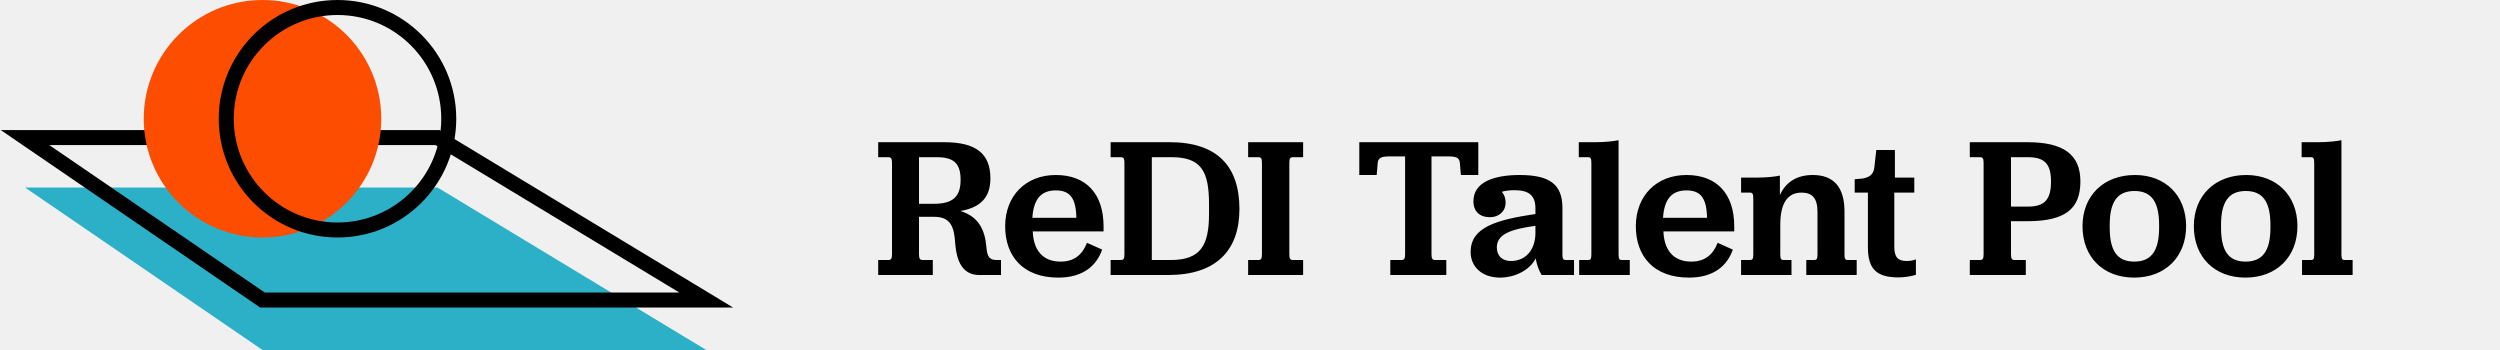
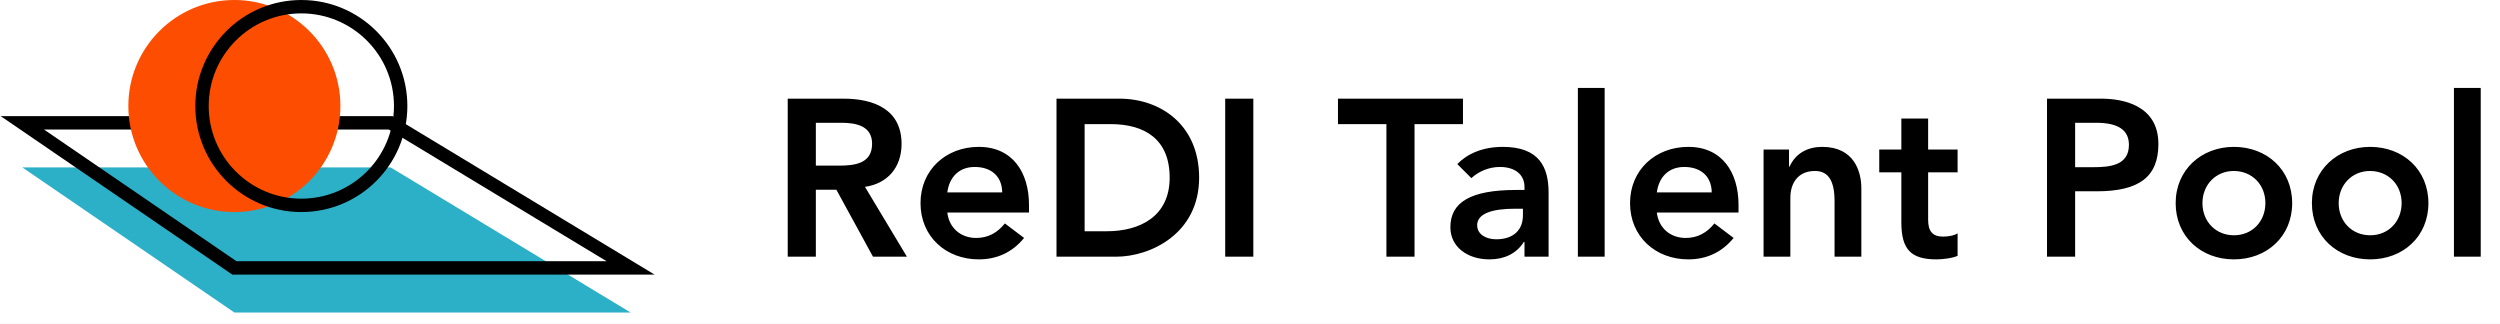
- <svg xmlns="http://www.w3.org/2000/svg" width="200" height="28" viewBox="0 0 200 28" fill="none">
-   <path d="M79.232 14.272C79.232 12.272 78.064 11.376 75.536 11.376H70.256V12.576H71.056C71.28 12.576 71.36 12.672 71.36 13.024V20.336C71.36 20.704 71.28 20.8 71.056 20.8H70.256V22H74.624V20.8H73.824C73.6 20.8 73.52 20.704 73.52 20.336V17.344H74.72C76.032 17.344 76.336 18.112 76.416 19.472C76.528 20.928 77.024 22 78.336 22H80.08V20.8H79.744C79.184 20.8 78.976 20.592 78.912 19.76C78.784 18.304 78.24 17.312 76.832 16.88C78.512 16.592 79.232 15.728 79.232 14.272ZM73.52 12.576H74.928C76.272 12.576 76.848 13.04 76.848 14.384C76.848 15.792 76.176 16.304 74.688 16.304H73.52V12.576ZM88.285 18.512V18.112C88.285 15.536 86.925 14 84.461 14C82.061 14 80.413 15.664 80.413 18.096C80.413 20.496 81.837 22.208 84.669 22.208C86.685 22.208 87.741 21.216 88.173 19.968L86.957 19.424C86.589 20.368 85.949 20.928 84.845 20.928C83.389 20.928 82.669 19.968 82.621 18.512H88.285ZM84.461 15.232C85.597 15.232 86.077 15.84 86.109 17.424H82.589C82.685 15.888 83.325 15.232 84.461 15.232ZM88.85 22H93.458C97.282 22 99.154 20.048 99.154 16.72C99.154 13.28 97.362 11.376 93.57 11.376H88.85V12.576H89.65C89.874 12.576 89.954 12.656 89.954 13.024V20.336C89.954 20.72 89.874 20.8 89.65 20.8H88.85V22ZM92.146 20.8V12.576H93.73C96.098 12.576 96.722 13.696 96.722 16.336V17.088C96.722 19.648 96.05 20.8 93.65 20.8H92.146ZM99.851 22H104.251V20.8H103.451C103.227 20.8 103.147 20.72 103.147 20.336V13.024C103.147 12.656 103.227 12.576 103.451 12.576H104.251V11.376H99.851V12.576H100.651C100.875 12.576 100.955 12.656 100.955 13.024V20.336C100.955 20.72 100.875 20.8 100.651 20.8H99.851V22ZM111.224 22H115.704V20.8H114.824C114.6 20.8 114.52 20.72 114.52 20.336V12.512H115.784C116.456 12.512 116.76 12.576 116.792 13.056L116.872 14H118.264V11.376H108.744V14H110.136L110.216 13.056C110.248 12.592 110.552 12.512 111.208 12.512H112.408V20.336C112.408 20.72 112.328 20.8 112.104 20.8H111.224V22ZM121.17 15.216C122.306 15.216 122.834 15.632 122.834 16.672V17.12C119.618 17.6 117.65 18.208 117.65 20.16C117.65 21.312 118.53 22.208 120.002 22.208C121.298 22.208 122.45 21.52 122.85 20.672C122.962 21.216 123.09 21.6 123.33 22H125.922V20.8H125.25C125.058 20.8 124.994 20.688 124.994 20.384V16.64C124.994 14.736 123.97 14 121.554 14C119.538 14 117.874 14.56 117.874 16.096C117.874 16.928 118.386 17.376 119.202 17.376C119.906 17.376 120.45 16.912 120.45 16.208C120.45 15.856 120.338 15.568 120.146 15.344C120.402 15.264 120.738 15.216 121.17 15.216ZM120.866 20.88C120.178 20.88 119.746 20.464 119.746 19.792C119.746 18.72 120.898 18.336 122.834 18.064V18.672C122.818 19.984 122.066 20.88 120.866 20.88ZM126.334 22H130.382V20.8H129.742C129.582 20.8 129.486 20.752 129.486 20.384V11.216C129.118 11.296 128.398 11.376 127.614 11.376H126.302V12.576H127.054C127.246 12.576 127.31 12.672 127.31 13.056V20.384C127.31 20.752 127.214 20.8 127.054 20.8H126.334V22ZM138.739 18.512V18.112C138.739 15.536 137.379 14 134.915 14C132.515 14 130.867 15.664 130.867 18.096C130.867 20.496 132.291 22.208 135.123 22.208C137.139 22.208 138.195 21.216 138.627 19.968L137.411 19.424C137.043 20.368 136.403 20.928 135.299 20.928C133.843 20.928 133.123 19.968 133.075 18.512H138.739ZM134.915 15.232C136.051 15.232 136.531 15.84 136.563 17.424H133.043C133.139 15.888 133.779 15.232 134.915 15.232ZM142.391 14.048C142.039 14.128 141.319 14.208 140.535 14.208H139.287V15.408H139.991C140.199 15.408 140.263 15.504 140.263 15.888V20.384C140.263 20.752 140.167 20.8 139.991 20.8H139.287V22H143.319V20.8H142.695C142.519 20.8 142.423 20.752 142.423 20.384V17.952C142.423 16.208 143.047 15.408 144.119 15.408C144.999 15.408 145.399 15.872 145.399 16.96V20.384C145.399 20.752 145.303 20.8 145.127 20.8H144.503V22H148.535V20.8H147.831C147.655 20.8 147.559 20.752 147.559 20.384V16.912C147.559 14.96 146.679 14 145.031 14C143.783 14 142.887 14.528 142.391 15.6V14.048ZM151.88 22.192C152.44 22.192 152.968 22.08 153.272 21.984V20.752C153.08 20.816 152.872 20.88 152.536 20.88C151.848 20.88 151.544 20.592 151.544 19.744V15.408H153.144V14.208H151.592V12H150.104L149.944 13.408C149.88 13.984 149.528 14.192 148.984 14.288L148.376 14.336V15.408H149.432V19.776C149.432 21.52 150.12 22.192 151.88 22.192ZM157.584 22H162.064V20.8H161.184C160.96 20.8 160.88 20.72 160.88 20.336V17.696H162.176C165.168 17.696 166.432 16.752 166.432 14.512C166.432 12.368 165.088 11.376 162.192 11.376H157.584V12.576H158.384C158.608 12.576 158.688 12.656 158.688 13.024V20.336C158.688 20.72 158.608 20.8 158.384 20.8H157.584V22ZM160.88 12.576H162.224C163.568 12.576 164.08 13.104 164.08 14.528C164.08 15.968 163.568 16.528 162.224 16.528H160.88V12.576ZM170.729 22.208C173.225 22.208 174.889 20.544 174.889 18.096C174.889 15.648 173.241 14 170.793 14C168.281 14 166.601 15.664 166.601 18.096C166.601 20.56 168.249 22.208 170.729 22.208ZM170.745 20.928C169.385 20.928 168.777 20.08 168.777 18.208V18C168.777 16.128 169.401 15.28 170.761 15.28C172.105 15.28 172.729 16.128 172.729 18V18.208C172.729 20.064 172.105 20.928 170.745 20.928ZM179.635 22.208C182.131 22.208 183.795 20.544 183.795 18.096C183.795 15.648 182.147 14 179.699 14C177.187 14 175.507 15.664 175.507 18.096C175.507 20.56 177.155 22.208 179.635 22.208ZM179.651 20.928C178.291 20.928 177.683 20.08 177.683 18.208V18C177.683 16.128 178.307 15.28 179.667 15.28C181.011 15.28 181.635 16.128 181.635 18V18.208C181.635 20.064 181.011 20.928 179.651 20.928ZM184.162 22H188.21V20.8H187.57C187.41 20.8 187.314 20.752 187.314 20.384V11.216C186.946 11.296 186.226 11.376 185.442 11.376H184.13V12.576H184.882C185.074 12.576 185.138 12.672 185.138 13.056V20.384C185.138 20.752 185.042 20.8 184.882 20.8H184.162V22Z" fill="black" />
+ <svg xmlns="http://www.w3.org/2000/svg" width="224" height="29" viewBox="0 0 224 29" fill="none">
+   <rect width="224" height="29" fill="white" />
+   <path d="M73.1 23V17H74.94L78.22 23H81.26L77.5 16.74C79.5 16.46 80.78 15.02 80.78 12.9C80.78 9.8 78.3 8.84 75.58 8.84H70.58V23H73.1ZM73.1 11H75.36C76.68 11 78.14 11.26 78.14 12.88C78.14 14.64 76.62 14.84 75.18 14.84H73.1V11ZM87.698 13.16C84.758 13.16 82.478 15.22 82.478 18.2C82.478 21.2 84.758 23.24 87.698 23.24C89.338 23.24 90.718 22.6 91.758 21.32L90.038 20.02C89.358 20.86 88.538 21.32 87.458 21.32C86.078 21.32 85.038 20.42 84.878 19.04H92.198V18.36C92.198 15.46 90.738 13.16 87.698 13.16ZM84.878 17.24C85.058 15.88 85.918 14.96 87.338 14.96C88.758 14.96 89.778 15.74 89.798 17.24H84.878ZM94.662 8.84V23H100.002C103.082 23 107.442 20.94 107.442 15.92C107.442 11.16 103.962 8.84 100.302 8.84H94.662ZM97.182 20.72V11.12H99.502C102.582 11.12 104.802 12.48 104.802 15.92C104.802 19.36 102.182 20.72 99.162 20.72H97.182ZM112.298 8.84H109.778V23H112.298V8.84ZM119.882 11.12H124.222V23H126.742V11.12H131.082V8.84H119.882V11.12ZM133.454 23.24C134.734 23.24 135.854 22.76 136.534 21.68H136.594V23H138.754V17.26C138.754 15 137.934 13.16 134.654 13.16C132.774 13.16 131.434 13.82 130.574 14.7L131.834 15.96C132.494 15.36 133.394 14.96 134.394 14.96C135.714 14.96 136.594 15.62 136.594 16.74V17.02H135.854C131.734 17.02 129.954 18.14 129.954 20.36C129.954 22.12 131.474 23.24 133.454 23.24ZM135.754 18.7H136.454V19.3C136.454 20.52 135.694 21.44 134.054 21.44C133.154 21.44 132.354 21 132.354 20.18C132.354 19.16 133.634 18.7 135.754 18.7ZM143.777 7.88H141.377V23H143.777V7.88ZM151.272 13.16C148.332 13.16 146.052 15.22 146.052 18.2C146.052 21.2 148.332 23.24 151.272 23.24C152.912 23.24 154.292 22.6 155.332 21.32L153.612 20.02C152.932 20.86 152.112 21.32 151.032 21.32C149.652 21.32 148.612 20.42 148.452 19.04H155.772V18.36C155.772 15.46 154.312 13.16 151.272 13.16ZM148.452 17.24C148.632 15.88 149.492 14.96 150.912 14.96C152.332 14.96 153.352 15.74 153.372 17.24H148.452ZM160.416 23V17.72C160.416 16.44 161.076 15.32 162.616 15.32C163.756 15.32 164.376 16.1 164.376 18.02V23H166.776V16.86C166.776 15.38 166.136 13.16 163.276 13.16C162.016 13.16 160.916 13.68 160.336 14.94H160.296V13.4H158.016V23H160.416ZM170.361 15.44V19.94C170.361 22.36 171.241 23.24 173.501 23.24C174.041 23.24 174.941 23.14 175.401 22.92V20.9C175.201 21.06 174.701 21.2 174.101 21.2C173.161 21.2 172.761 20.72 172.761 19.7V15.44H175.401V13.4H172.761V10.62H170.361V13.4H168.381V15.44H170.361ZM185.932 23V17.14H187.872C191.652 17.14 193.392 15.86 193.392 12.9C193.392 9.36 190.092 8.84 188.272 8.84H183.412V23H185.932ZM185.932 11H187.812C189.772 11 190.752 11.64 190.752 12.98C190.752 14.82 189.052 14.98 187.572 14.98H185.932V11ZM200.159 13.16C197.239 13.16 194.939 15.22 194.939 18.2C194.939 21.2 197.219 23.24 200.159 23.24C203.099 23.24 205.379 21.2 205.379 18.2C205.379 15.2 203.099 13.16 200.159 13.16ZM197.339 18.2C197.339 16.56 198.539 15.32 200.139 15.32C201.779 15.32 202.979 16.54 202.979 18.2C202.979 19.8 201.839 21.08 200.159 21.08C198.539 21.08 197.339 19.86 197.339 18.2ZM212.366 13.16C209.446 13.16 207.146 15.22 207.146 18.2C207.146 21.2 209.426 23.24 212.366 23.24C215.306 23.24 217.586 21.2 217.586 18.2C217.586 15.2 215.306 13.16 212.366 13.16ZM209.546 18.2C209.546 16.56 210.746 15.32 212.346 15.32C213.986 15.32 215.186 16.54 215.186 18.2C215.186 19.8 214.046 21.08 212.366 21.08C210.746 21.08 209.546 19.86 209.546 18.2ZM222.273 7.88H219.873V23H222.273V7.88Z" fill="black" />
  <path fill-rule="evenodd" clip-rule="evenodd" d="M2 15H35L56.5 28H21L2 15Z" fill="#2CB0C7" />
  <path fill-rule="evenodd" clip-rule="evenodd" d="M2 11.004H35L56.5 24.004H21L2 11.004Z" stroke="black" stroke-width="1.2" />
  <path d="M21 19C26.247 19 30.5 14.747 30.5 9.5C30.5 4.253 26.247 0 21 0C15.753 0 11.5 4.253 11.5 9.5C11.5 14.747 15.753 19 21 19Z" fill="#FD4D00" />
-   <path d="M27 18.4C31.915 18.4 35.9 14.415 35.9 9.5C35.9 4.584 31.915 0.6 27 0.6C22.085 0.6 18.1 4.584 18.1 9.5C18.1 14.415 22.085 18.4 27 18.4Z" stroke="black" stroke-width="1.2" />
+   <path d="M27 18.4C31.915 18.4 35.9 14.415 35.9 9.5C35.9 4.585 31.915 0.6 27 0.6C22.085 0.6 18.1 4.585 18.1 9.5C18.1 14.415 22.085 18.4 27 18.4Z" stroke="black" stroke-width="1.2" />
</svg>
